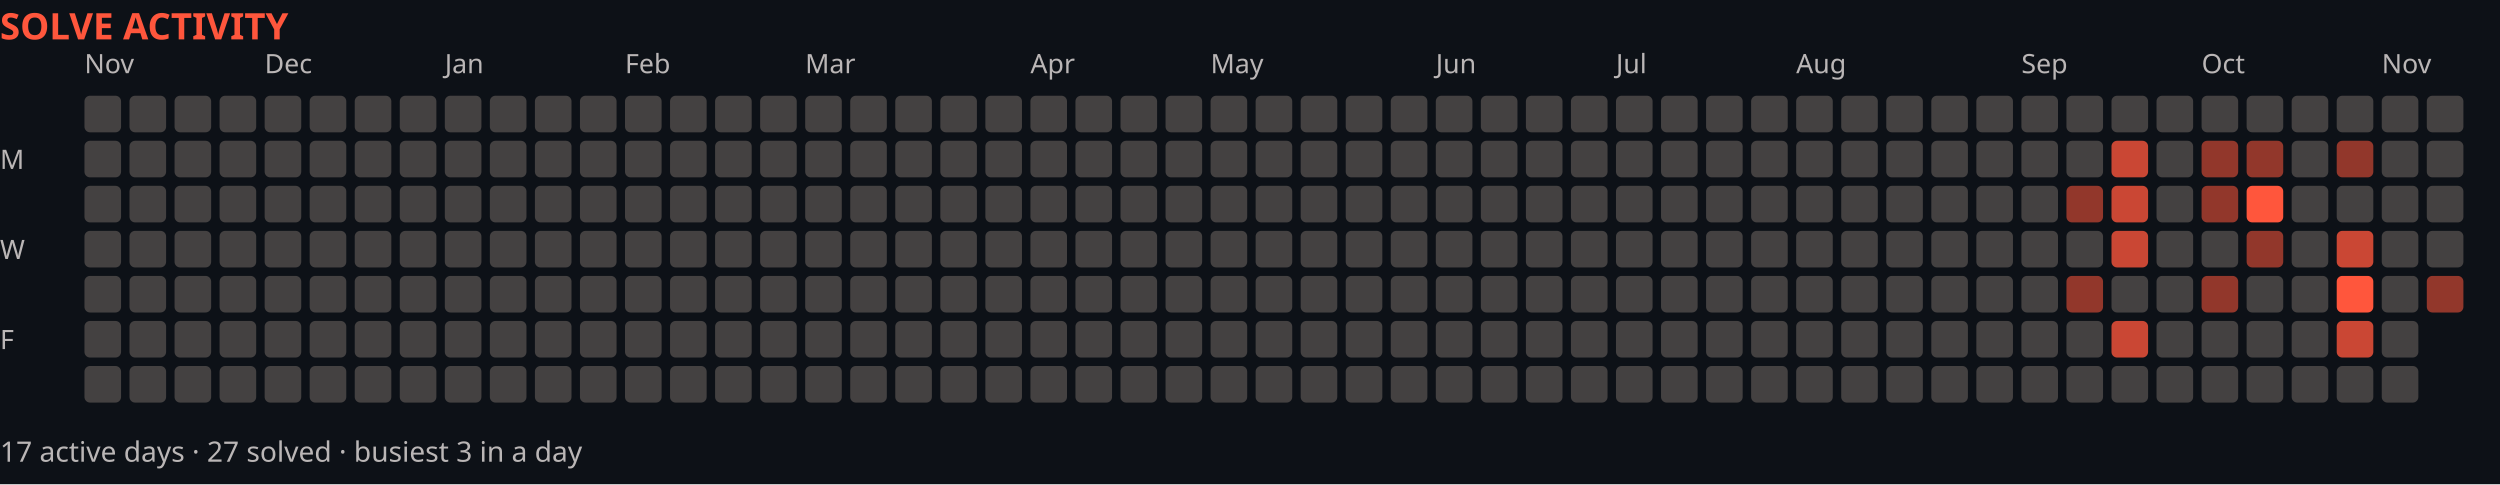
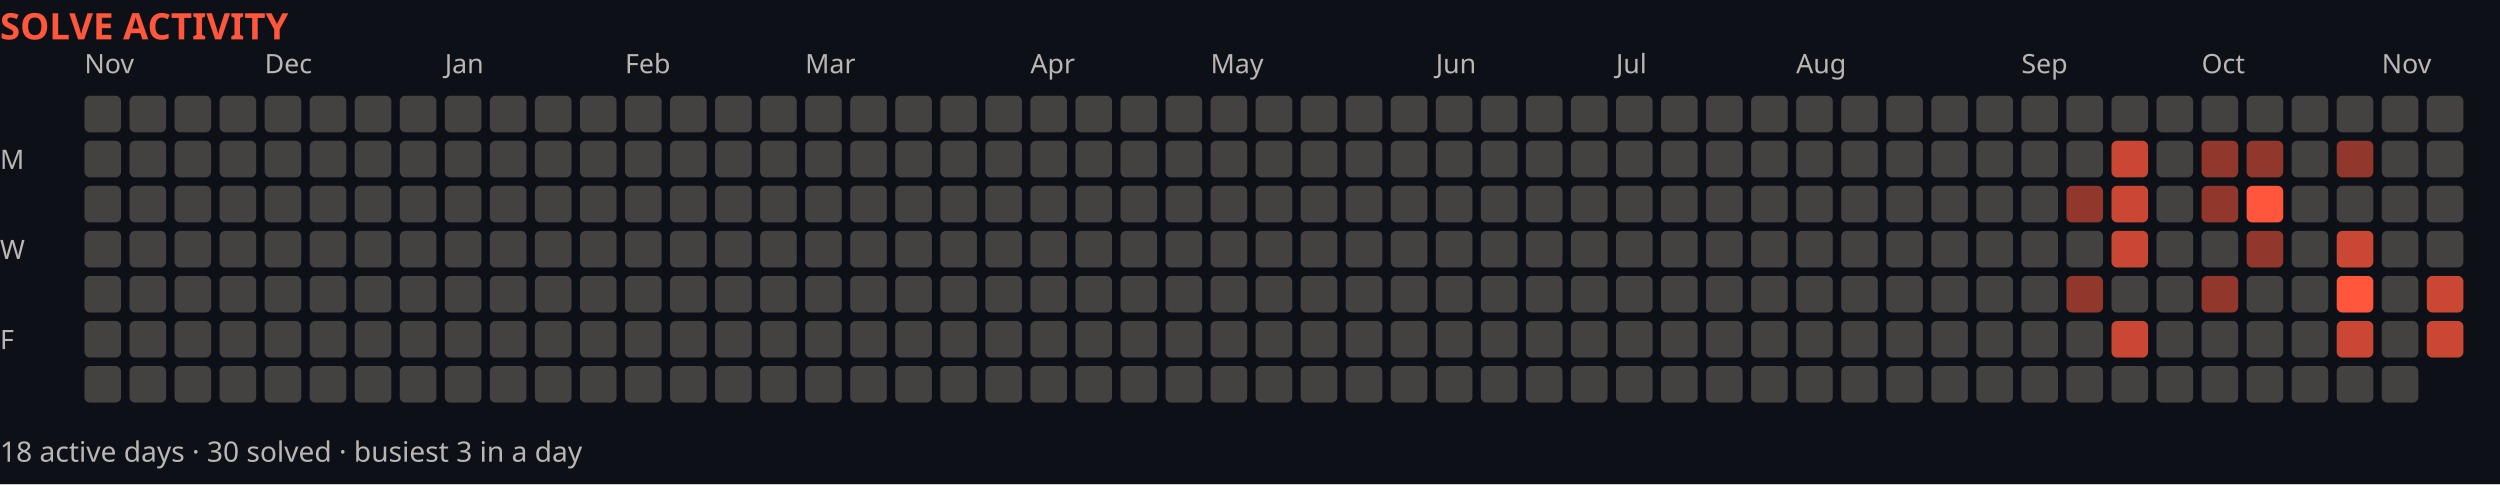
<svg xmlns="http://www.w3.org/2000/svg" width="888" height="172" viewBox="0 0 888 172" role="img" aria-label="Solve activity over the last year">
  <rect width="888" height="172" fill="#0d1117" />
  <text x="0" y="14" font-family="system-ui,sans-serif" font-size="13" font-weight="700" fill="#ff563c">SOLVE ACTIVITY</text>
  <text x="30" y="26" font-family="system-ui,sans-serif" font-size="9.5" fill="#bab6b6">Nov</text>
  <text x="94" y="26" font-family="system-ui,sans-serif" font-size="9.5" fill="#bab6b6">Dec</text>
  <text x="158" y="26" font-family="system-ui,sans-serif" font-size="9.5" fill="#bab6b6">Jan</text>
  <text x="222" y="26" font-family="system-ui,sans-serif" font-size="9.5" fill="#bab6b6">Feb</text>
  <text x="286" y="26" font-family="system-ui,sans-serif" font-size="9.5" fill="#bab6b6">Mar</text>
  <text x="366" y="26" font-family="system-ui,sans-serif" font-size="9.5" fill="#bab6b6">Apr</text>
  <text x="430" y="26" font-family="system-ui,sans-serif" font-size="9.5" fill="#bab6b6">May</text>
  <text x="510" y="26" font-family="system-ui,sans-serif" font-size="9.5" fill="#bab6b6">Jun</text>
  <text x="574" y="26" font-family="system-ui,sans-serif" font-size="9.5" fill="#bab6b6">Jul</text>
  <text x="638" y="26" font-family="system-ui,sans-serif" font-size="9.5" fill="#bab6b6">Aug</text>
  <text x="718" y="26" font-family="system-ui,sans-serif" font-size="9.5" fill="#bab6b6">Sep</text>
  <text x="782" y="26" font-family="system-ui,sans-serif" font-size="9.5" fill="#bab6b6">Oct</text>
  <text x="846" y="26" font-family="system-ui,sans-serif" font-size="9.5" fill="#bab6b6">Nov</text>
  <text x="0" y="60" font-family="system-ui,sans-serif" font-size="9.5" fill="#bab6b6">M</text>
  <text x="0" y="92" font-family="system-ui,sans-serif" font-size="9.5" fill="#bab6b6">W</text>
  <text x="0" y="124" font-family="system-ui,sans-serif" font-size="9.5" fill="#bab6b6">F</text>
  <rect x="30" y="34" width="13" height="13" fill="#444141" rx="2" />
  <rect x="30" y="50" width="13" height="13" fill="#444141" rx="2" />
  <rect x="30" y="66" width="13" height="13" fill="#444141" rx="2" />
  <rect x="30" y="82" width="13" height="13" fill="#444141" rx="2" />
  <rect x="30" y="98" width="13" height="13" fill="#444141" rx="2" />
  <rect x="30" y="114" width="13" height="13" fill="#444141" rx="2" />
  <rect x="30" y="130" width="13" height="13" fill="#444141" rx="2" />
  <rect x="46" y="34" width="13" height="13" fill="#444141" rx="2" />
  <rect x="46" y="50" width="13" height="13" fill="#444141" rx="2" />
  <rect x="46" y="66" width="13" height="13" fill="#444141" rx="2" />
  <rect x="46" y="82" width="13" height="13" fill="#444141" rx="2" />
  <rect x="46" y="98" width="13" height="13" fill="#444141" rx="2" />
  <rect x="46" y="114" width="13" height="13" fill="#444141" rx="2" />
  <rect x="46" y="130" width="13" height="13" fill="#444141" rx="2" />
  <rect x="62" y="34" width="13" height="13" fill="#444141" rx="2" />
  <rect x="62" y="50" width="13" height="13" fill="#444141" rx="2" />
  <rect x="62" y="66" width="13" height="13" fill="#444141" rx="2" />
  <rect x="62" y="82" width="13" height="13" fill="#444141" rx="2" />
  <rect x="62" y="98" width="13" height="13" fill="#444141" rx="2" />
  <rect x="62" y="114" width="13" height="13" fill="#444141" rx="2" />
  <rect x="62" y="130" width="13" height="13" fill="#444141" rx="2" />
  <rect x="78" y="34" width="13" height="13" fill="#444141" rx="2" />
  <rect x="78" y="50" width="13" height="13" fill="#444141" rx="2" />
  <rect x="78" y="66" width="13" height="13" fill="#444141" rx="2" />
  <rect x="78" y="82" width="13" height="13" fill="#444141" rx="2" />
  <rect x="78" y="98" width="13" height="13" fill="#444141" rx="2" />
  <rect x="78" y="114" width="13" height="13" fill="#444141" rx="2" />
  <rect x="78" y="130" width="13" height="13" fill="#444141" rx="2" />
  <rect x="94" y="34" width="13" height="13" fill="#444141" rx="2" />
  <rect x="94" y="50" width="13" height="13" fill="#444141" rx="2" />
  <rect x="94" y="66" width="13" height="13" fill="#444141" rx="2" />
  <rect x="94" y="82" width="13" height="13" fill="#444141" rx="2" />
  <rect x="94" y="98" width="13" height="13" fill="#444141" rx="2" />
  <rect x="94" y="114" width="13" height="13" fill="#444141" rx="2" />
  <rect x="94" y="130" width="13" height="13" fill="#444141" rx="2" />
  <rect x="110" y="34" width="13" height="13" fill="#444141" rx="2" />
  <rect x="110" y="50" width="13" height="13" fill="#444141" rx="2" />
  <rect x="110" y="66" width="13" height="13" fill="#444141" rx="2" />
  <rect x="110" y="82" width="13" height="13" fill="#444141" rx="2" />
  <rect x="110" y="98" width="13" height="13" fill="#444141" rx="2" />
  <rect x="110" y="114" width="13" height="13" fill="#444141" rx="2" />
  <rect x="110" y="130" width="13" height="13" fill="#444141" rx="2" />
  <rect x="126" y="34" width="13" height="13" fill="#444141" rx="2" />
  <rect x="126" y="50" width="13" height="13" fill="#444141" rx="2" />
  <rect x="126" y="66" width="13" height="13" fill="#444141" rx="2" />
  <rect x="126" y="82" width="13" height="13" fill="#444141" rx="2" />
  <rect x="126" y="98" width="13" height="13" fill="#444141" rx="2" />
  <rect x="126" y="114" width="13" height="13" fill="#444141" rx="2" />
  <rect x="126" y="130" width="13" height="13" fill="#444141" rx="2" />
  <rect x="142" y="34" width="13" height="13" fill="#444141" rx="2" />
  <rect x="142" y="50" width="13" height="13" fill="#444141" rx="2" />
  <rect x="142" y="66" width="13" height="13" fill="#444141" rx="2" />
  <rect x="142" y="82" width="13" height="13" fill="#444141" rx="2" />
  <rect x="142" y="98" width="13" height="13" fill="#444141" rx="2" />
  <rect x="142" y="114" width="13" height="13" fill="#444141" rx="2" />
  <rect x="142" y="130" width="13" height="13" fill="#444141" rx="2" />
  <rect x="158" y="34" width="13" height="13" fill="#444141" rx="2" />
  <rect x="158" y="50" width="13" height="13" fill="#444141" rx="2" />
  <rect x="158" y="66" width="13" height="13" fill="#444141" rx="2" />
  <rect x="158" y="82" width="13" height="13" fill="#444141" rx="2" />
  <rect x="158" y="98" width="13" height="13" fill="#444141" rx="2" />
  <rect x="158" y="114" width="13" height="13" fill="#444141" rx="2" />
  <rect x="158" y="130" width="13" height="13" fill="#444141" rx="2" />
  <rect x="174" y="34" width="13" height="13" fill="#444141" rx="2" />
  <rect x="174" y="50" width="13" height="13" fill="#444141" rx="2" />
  <rect x="174" y="66" width="13" height="13" fill="#444141" rx="2" />
  <rect x="174" y="82" width="13" height="13" fill="#444141" rx="2" />
  <rect x="174" y="98" width="13" height="13" fill="#444141" rx="2" />
  <rect x="174" y="114" width="13" height="13" fill="#444141" rx="2" />
  <rect x="174" y="130" width="13" height="13" fill="#444141" rx="2" />
  <rect x="190" y="34" width="13" height="13" fill="#444141" rx="2" />
  <rect x="190" y="50" width="13" height="13" fill="#444141" rx="2" />
  <rect x="190" y="66" width="13" height="13" fill="#444141" rx="2" />
  <rect x="190" y="82" width="13" height="13" fill="#444141" rx="2" />
  <rect x="190" y="98" width="13" height="13" fill="#444141" rx="2" />
  <rect x="190" y="114" width="13" height="13" fill="#444141" rx="2" />
  <rect x="190" y="130" width="13" height="13" fill="#444141" rx="2" />
  <rect x="206" y="34" width="13" height="13" fill="#444141" rx="2" />
  <rect x="206" y="50" width="13" height="13" fill="#444141" rx="2" />
  <rect x="206" y="66" width="13" height="13" fill="#444141" rx="2" />
  <rect x="206" y="82" width="13" height="13" fill="#444141" rx="2" />
  <rect x="206" y="98" width="13" height="13" fill="#444141" rx="2" />
  <rect x="206" y="114" width="13" height="13" fill="#444141" rx="2" />
  <rect x="206" y="130" width="13" height="13" fill="#444141" rx="2" />
  <rect x="222" y="34" width="13" height="13" fill="#444141" rx="2" />
  <rect x="222" y="50" width="13" height="13" fill="#444141" rx="2" />
  <rect x="222" y="66" width="13" height="13" fill="#444141" rx="2" />
  <rect x="222" y="82" width="13" height="13" fill="#444141" rx="2" />
  <rect x="222" y="98" width="13" height="13" fill="#444141" rx="2" />
  <rect x="222" y="114" width="13" height="13" fill="#444141" rx="2" />
  <rect x="222" y="130" width="13" height="13" fill="#444141" rx="2" />
  <rect x="238" y="34" width="13" height="13" fill="#444141" rx="2" />
  <rect x="238" y="50" width="13" height="13" fill="#444141" rx="2" />
  <rect x="238" y="66" width="13" height="13" fill="#444141" rx="2" />
  <rect x="238" y="82" width="13" height="13" fill="#444141" rx="2" />
  <rect x="238" y="98" width="13" height="13" fill="#444141" rx="2" />
  <rect x="238" y="114" width="13" height="13" fill="#444141" rx="2" />
  <rect x="238" y="130" width="13" height="13" fill="#444141" rx="2" />
  <rect x="254" y="34" width="13" height="13" fill="#444141" rx="2" />
  <rect x="254" y="50" width="13" height="13" fill="#444141" rx="2" />
  <rect x="254" y="66" width="13" height="13" fill="#444141" rx="2" />
  <rect x="254" y="82" width="13" height="13" fill="#444141" rx="2" />
  <rect x="254" y="98" width="13" height="13" fill="#444141" rx="2" />
  <rect x="254" y="114" width="13" height="13" fill="#444141" rx="2" />
  <rect x="254" y="130" width="13" height="13" fill="#444141" rx="2" />
  <rect x="270" y="34" width="13" height="13" fill="#444141" rx="2" />
  <rect x="270" y="50" width="13" height="13" fill="#444141" rx="2" />
  <rect x="270" y="66" width="13" height="13" fill="#444141" rx="2" />
  <rect x="270" y="82" width="13" height="13" fill="#444141" rx="2" />
  <rect x="270" y="98" width="13" height="13" fill="#444141" rx="2" />
  <rect x="270" y="114" width="13" height="13" fill="#444141" rx="2" />
  <rect x="270" y="130" width="13" height="13" fill="#444141" rx="2" />
  <rect x="286" y="34" width="13" height="13" fill="#444141" rx="2" />
  <rect x="286" y="50" width="13" height="13" fill="#444141" rx="2" />
  <rect x="286" y="66" width="13" height="13" fill="#444141" rx="2" />
  <rect x="286" y="82" width="13" height="13" fill="#444141" rx="2" />
  <rect x="286" y="98" width="13" height="13" fill="#444141" rx="2" />
  <rect x="286" y="114" width="13" height="13" fill="#444141" rx="2" />
  <rect x="286" y="130" width="13" height="13" fill="#444141" rx="2" />
  <rect x="302" y="34" width="13" height="13" fill="#444141" rx="2" />
  <rect x="302" y="50" width="13" height="13" fill="#444141" rx="2" />
  <rect x="302" y="66" width="13" height="13" fill="#444141" rx="2" />
  <rect x="302" y="82" width="13" height="13" fill="#444141" rx="2" />
  <rect x="302" y="98" width="13" height="13" fill="#444141" rx="2" />
  <rect x="302" y="114" width="13" height="13" fill="#444141" rx="2" />
  <rect x="302" y="130" width="13" height="13" fill="#444141" rx="2" />
  <rect x="318" y="34" width="13" height="13" fill="#444141" rx="2" />
  <rect x="318" y="50" width="13" height="13" fill="#444141" rx="2" />
  <rect x="318" y="66" width="13" height="13" fill="#444141" rx="2" />
  <rect x="318" y="82" width="13" height="13" fill="#444141" rx="2" />
  <rect x="318" y="98" width="13" height="13" fill="#444141" rx="2" />
  <rect x="318" y="114" width="13" height="13" fill="#444141" rx="2" />
  <rect x="318" y="130" width="13" height="13" fill="#444141" rx="2" />
  <rect x="334" y="34" width="13" height="13" fill="#444141" rx="2" />
  <rect x="334" y="50" width="13" height="13" fill="#444141" rx="2" />
  <rect x="334" y="66" width="13" height="13" fill="#444141" rx="2" />
  <rect x="334" y="82" width="13" height="13" fill="#444141" rx="2" />
  <rect x="334" y="98" width="13" height="13" fill="#444141" rx="2" />
  <rect x="334" y="114" width="13" height="13" fill="#444141" rx="2" />
  <rect x="334" y="130" width="13" height="13" fill="#444141" rx="2" />
  <rect x="350" y="34" width="13" height="13" fill="#444141" rx="2" />
  <rect x="350" y="50" width="13" height="13" fill="#444141" rx="2" />
  <rect x="350" y="66" width="13" height="13" fill="#444141" rx="2" />
  <rect x="350" y="82" width="13" height="13" fill="#444141" rx="2" />
  <rect x="350" y="98" width="13" height="13" fill="#444141" rx="2" />
  <rect x="350" y="114" width="13" height="13" fill="#444141" rx="2" />
  <rect x="350" y="130" width="13" height="13" fill="#444141" rx="2" />
  <rect x="366" y="34" width="13" height="13" fill="#444141" rx="2" />
  <rect x="366" y="50" width="13" height="13" fill="#444141" rx="2" />
  <rect x="366" y="66" width="13" height="13" fill="#444141" rx="2" />
  <rect x="366" y="82" width="13" height="13" fill="#444141" rx="2" />
  <rect x="366" y="98" width="13" height="13" fill="#444141" rx="2" />
  <rect x="366" y="114" width="13" height="13" fill="#444141" rx="2" />
  <rect x="366" y="130" width="13" height="13" fill="#444141" rx="2" />
  <rect x="382" y="34" width="13" height="13" fill="#444141" rx="2" />
  <rect x="382" y="50" width="13" height="13" fill="#444141" rx="2" />
  <rect x="382" y="66" width="13" height="13" fill="#444141" rx="2" />
  <rect x="382" y="82" width="13" height="13" fill="#444141" rx="2" />
  <rect x="382" y="98" width="13" height="13" fill="#444141" rx="2" />
  <rect x="382" y="114" width="13" height="13" fill="#444141" rx="2" />
  <rect x="382" y="130" width="13" height="13" fill="#444141" rx="2" />
  <rect x="398" y="34" width="13" height="13" fill="#444141" rx="2" />
  <rect x="398" y="50" width="13" height="13" fill="#444141" rx="2" />
  <rect x="398" y="66" width="13" height="13" fill="#444141" rx="2" />
  <rect x="398" y="82" width="13" height="13" fill="#444141" rx="2" />
  <rect x="398" y="98" width="13" height="13" fill="#444141" rx="2" />
  <rect x="398" y="114" width="13" height="13" fill="#444141" rx="2" />
  <rect x="398" y="130" width="13" height="13" fill="#444141" rx="2" />
  <rect x="414" y="34" width="13" height="13" fill="#444141" rx="2" />
  <rect x="414" y="50" width="13" height="13" fill="#444141" rx="2" />
  <rect x="414" y="66" width="13" height="13" fill="#444141" rx="2" />
  <rect x="414" y="82" width="13" height="13" fill="#444141" rx="2" />
  <rect x="414" y="98" width="13" height="13" fill="#444141" rx="2" />
  <rect x="414" y="114" width="13" height="13" fill="#444141" rx="2" />
  <rect x="414" y="130" width="13" height="13" fill="#444141" rx="2" />
  <rect x="430" y="34" width="13" height="13" fill="#444141" rx="2" />
  <rect x="430" y="50" width="13" height="13" fill="#444141" rx="2" />
  <rect x="430" y="66" width="13" height="13" fill="#444141" rx="2" />
  <rect x="430" y="82" width="13" height="13" fill="#444141" rx="2" />
  <rect x="430" y="98" width="13" height="13" fill="#444141" rx="2" />
  <rect x="430" y="114" width="13" height="13" fill="#444141" rx="2" />
  <rect x="430" y="130" width="13" height="13" fill="#444141" rx="2" />
  <rect x="446" y="34" width="13" height="13" fill="#444141" rx="2" />
  <rect x="446" y="50" width="13" height="13" fill="#444141" rx="2" />
  <rect x="446" y="66" width="13" height="13" fill="#444141" rx="2" />
  <rect x="446" y="82" width="13" height="13" fill="#444141" rx="2" />
  <rect x="446" y="98" width="13" height="13" fill="#444141" rx="2" />
  <rect x="446" y="114" width="13" height="13" fill="#444141" rx="2" />
  <rect x="446" y="130" width="13" height="13" fill="#444141" rx="2" />
  <rect x="462" y="34" width="13" height="13" fill="#444141" rx="2" />
  <rect x="462" y="50" width="13" height="13" fill="#444141" rx="2" />
  <rect x="462" y="66" width="13" height="13" fill="#444141" rx="2" />
  <rect x="462" y="82" width="13" height="13" fill="#444141" rx="2" />
  <rect x="462" y="98" width="13" height="13" fill="#444141" rx="2" />
  <rect x="462" y="114" width="13" height="13" fill="#444141" rx="2" />
  <rect x="462" y="130" width="13" height="13" fill="#444141" rx="2" />
  <rect x="478" y="34" width="13" height="13" fill="#444141" rx="2" />
  <rect x="478" y="50" width="13" height="13" fill="#444141" rx="2" />
  <rect x="478" y="66" width="13" height="13" fill="#444141" rx="2" />
  <rect x="478" y="82" width="13" height="13" fill="#444141" rx="2" />
  <rect x="478" y="98" width="13" height="13" fill="#444141" rx="2" />
  <rect x="478" y="114" width="13" height="13" fill="#444141" rx="2" />
  <rect x="478" y="130" width="13" height="13" fill="#444141" rx="2" />
  <rect x="494" y="34" width="13" height="13" fill="#444141" rx="2" />
  <rect x="494" y="50" width="13" height="13" fill="#444141" rx="2" />
  <rect x="494" y="66" width="13" height="13" fill="#444141" rx="2" />
  <rect x="494" y="82" width="13" height="13" fill="#444141" rx="2" />
  <rect x="494" y="98" width="13" height="13" fill="#444141" rx="2" />
  <rect x="494" y="114" width="13" height="13" fill="#444141" rx="2" />
  <rect x="494" y="130" width="13" height="13" fill="#444141" rx="2" />
  <rect x="510" y="34" width="13" height="13" fill="#444141" rx="2" />
  <rect x="510" y="50" width="13" height="13" fill="#444141" rx="2" />
  <rect x="510" y="66" width="13" height="13" fill="#444141" rx="2" />
  <rect x="510" y="82" width="13" height="13" fill="#444141" rx="2" />
  <rect x="510" y="98" width="13" height="13" fill="#444141" rx="2" />
  <rect x="510" y="114" width="13" height="13" fill="#444141" rx="2" />
  <rect x="510" y="130" width="13" height="13" fill="#444141" rx="2" />
  <rect x="526" y="34" width="13" height="13" fill="#444141" rx="2" />
  <rect x="526" y="50" width="13" height="13" fill="#444141" rx="2" />
  <rect x="526" y="66" width="13" height="13" fill="#444141" rx="2" />
  <rect x="526" y="82" width="13" height="13" fill="#444141" rx="2" />
  <rect x="526" y="98" width="13" height="13" fill="#444141" rx="2" />
  <rect x="526" y="114" width="13" height="13" fill="#444141" rx="2" />
  <rect x="526" y="130" width="13" height="13" fill="#444141" rx="2" />
  <rect x="542" y="34" width="13" height="13" fill="#444141" rx="2" />
  <rect x="542" y="50" width="13" height="13" fill="#444141" rx="2" />
  <rect x="542" y="66" width="13" height="13" fill="#444141" rx="2" />
  <rect x="542" y="82" width="13" height="13" fill="#444141" rx="2" />
  <rect x="542" y="98" width="13" height="13" fill="#444141" rx="2" />
  <rect x="542" y="114" width="13" height="13" fill="#444141" rx="2" />
  <rect x="542" y="130" width="13" height="13" fill="#444141" rx="2" />
  <rect x="558" y="34" width="13" height="13" fill="#444141" rx="2" />
  <rect x="558" y="50" width="13" height="13" fill="#444141" rx="2" />
  <rect x="558" y="66" width="13" height="13" fill="#444141" rx="2" />
  <rect x="558" y="82" width="13" height="13" fill="#444141" rx="2" />
  <rect x="558" y="98" width="13" height="13" fill="#444141" rx="2" />
  <rect x="558" y="114" width="13" height="13" fill="#444141" rx="2" />
  <rect x="558" y="130" width="13" height="13" fill="#444141" rx="2" />
  <rect x="574" y="34" width="13" height="13" fill="#444141" rx="2" />
  <rect x="574" y="50" width="13" height="13" fill="#444141" rx="2" />
  <rect x="574" y="66" width="13" height="13" fill="#444141" rx="2" />
  <rect x="574" y="82" width="13" height="13" fill="#444141" rx="2" />
  <rect x="574" y="98" width="13" height="13" fill="#444141" rx="2" />
  <rect x="574" y="114" width="13" height="13" fill="#444141" rx="2" />
  <rect x="574" y="130" width="13" height="13" fill="#444141" rx="2" />
  <rect x="590" y="34" width="13" height="13" fill="#444141" rx="2" />
  <rect x="590" y="50" width="13" height="13" fill="#444141" rx="2" />
  <rect x="590" y="66" width="13" height="13" fill="#444141" rx="2" />
  <rect x="590" y="82" width="13" height="13" fill="#444141" rx="2" />
  <rect x="590" y="98" width="13" height="13" fill="#444141" rx="2" />
  <rect x="590" y="114" width="13" height="13" fill="#444141" rx="2" />
  <rect x="590" y="130" width="13" height="13" fill="#444141" rx="2" />
  <rect x="606" y="34" width="13" height="13" fill="#444141" rx="2" />
  <rect x="606" y="50" width="13" height="13" fill="#444141" rx="2" />
  <rect x="606" y="66" width="13" height="13" fill="#444141" rx="2" />
  <rect x="606" y="82" width="13" height="13" fill="#444141" rx="2" />
  <rect x="606" y="98" width="13" height="13" fill="#444141" rx="2" />
  <rect x="606" y="114" width="13" height="13" fill="#444141" rx="2" />
  <rect x="606" y="130" width="13" height="13" fill="#444141" rx="2" />
  <rect x="622" y="34" width="13" height="13" fill="#444141" rx="2" />
  <rect x="622" y="50" width="13" height="13" fill="#444141" rx="2" />
  <rect x="622" y="66" width="13" height="13" fill="#444141" rx="2" />
  <rect x="622" y="82" width="13" height="13" fill="#444141" rx="2" />
  <rect x="622" y="98" width="13" height="13" fill="#444141" rx="2" />
  <rect x="622" y="114" width="13" height="13" fill="#444141" rx="2" />
  <rect x="622" y="130" width="13" height="13" fill="#444141" rx="2" />
  <rect x="638" y="34" width="13" height="13" fill="#444141" rx="2" />
  <rect x="638" y="50" width="13" height="13" fill="#444141" rx="2" />
  <rect x="638" y="66" width="13" height="13" fill="#444141" rx="2" />
  <rect x="638" y="82" width="13" height="13" fill="#444141" rx="2" />
  <rect x="638" y="98" width="13" height="13" fill="#444141" rx="2" />
  <rect x="638" y="114" width="13" height="13" fill="#444141" rx="2" />
  <rect x="638" y="130" width="13" height="13" fill="#444141" rx="2" />
  <rect x="654" y="34" width="13" height="13" fill="#444141" rx="2" />
  <rect x="654" y="50" width="13" height="13" fill="#444141" rx="2" />
  <rect x="654" y="66" width="13" height="13" fill="#444141" rx="2" />
  <rect x="654" y="82" width="13" height="13" fill="#444141" rx="2" />
  <rect x="654" y="98" width="13" height="13" fill="#444141" rx="2" />
  <rect x="654" y="114" width="13" height="13" fill="#444141" rx="2" />
  <rect x="654" y="130" width="13" height="13" fill="#444141" rx="2" />
  <rect x="670" y="34" width="13" height="13" fill="#444141" rx="2" />
  <rect x="670" y="50" width="13" height="13" fill="#444141" rx="2" />
  <rect x="670" y="66" width="13" height="13" fill="#444141" rx="2" />
  <rect x="670" y="82" width="13" height="13" fill="#444141" rx="2" />
  <rect x="670" y="98" width="13" height="13" fill="#444141" rx="2" />
  <rect x="670" y="114" width="13" height="13" fill="#444141" rx="2" />
  <rect x="670" y="130" width="13" height="13" fill="#444141" rx="2" />
  <rect x="686" y="34" width="13" height="13" fill="#444141" rx="2" />
  <rect x="686" y="50" width="13" height="13" fill="#444141" rx="2" />
  <rect x="686" y="66" width="13" height="13" fill="#444141" rx="2" />
  <rect x="686" y="82" width="13" height="13" fill="#444141" rx="2" />
  <rect x="686" y="98" width="13" height="13" fill="#444141" rx="2" />
  <rect x="686" y="114" width="13" height="13" fill="#444141" rx="2" />
  <rect x="686" y="130" width="13" height="13" fill="#444141" rx="2" />
  <rect x="702" y="34" width="13" height="13" fill="#444141" rx="2" />
  <rect x="702" y="50" width="13" height="13" fill="#444141" rx="2" />
  <rect x="702" y="66" width="13" height="13" fill="#444141" rx="2" />
  <rect x="702" y="82" width="13" height="13" fill="#444141" rx="2" />
  <rect x="702" y="98" width="13" height="13" fill="#444141" rx="2" />
  <rect x="702" y="114" width="13" height="13" fill="#444141" rx="2" />
  <rect x="702" y="130" width="13" height="13" fill="#444141" rx="2" />
  <rect x="718" y="34" width="13" height="13" fill="#444141" rx="2" />
  <rect x="718" y="50" width="13" height="13" fill="#444141" rx="2" />
  <rect x="718" y="66" width="13" height="13" fill="#444141" rx="2" />
  <rect x="718" y="82" width="13" height="13" fill="#444141" rx="2" />
  <rect x="718" y="98" width="13" height="13" fill="#444141" rx="2" />
  <rect x="718" y="114" width="13" height="13" fill="#444141" rx="2" />
  <rect x="718" y="130" width="13" height="13" fill="#444141" rx="2" />
  <rect x="734" y="34" width="13" height="13" fill="#444141" rx="2" />
  <rect x="734" y="50" width="13" height="13" fill="#444141" rx="2" />
  <rect x="734" y="66" width="13" height="13" fill="#ff563c8c" rx="2" />
  <rect x="734" y="82" width="13" height="13" fill="#444141" rx="2" />
  <rect x="734" y="98" width="13" height="13" fill="#ff563c8c" rx="2" />
  <rect x="734" y="114" width="13" height="13" fill="#444141" rx="2" />
  <rect x="734" y="130" width="13" height="13" fill="#444141" rx="2" />
  <rect x="750" y="34" width="13" height="13" fill="#444141" rx="2" />
  <rect x="750" y="50" width="13" height="13" fill="#ff563cc7" rx="2" />
  <rect x="750" y="66" width="13" height="13" fill="#ff563cc7" rx="2" />
  <rect x="750" y="82" width="13" height="13" fill="#ff563cc7" rx="2" />
  <rect x="750" y="98" width="13" height="13" fill="#444141" rx="2" />
  <rect x="750" y="114" width="13" height="13" fill="#ff563cc7" rx="2" />
  <rect x="750" y="130" width="13" height="13" fill="#444141" rx="2" />
  <rect x="766" y="34" width="13" height="13" fill="#444141" rx="2" />
  <rect x="766" y="50" width="13" height="13" fill="#444141" rx="2" />
  <rect x="766" y="66" width="13" height="13" fill="#444141" rx="2" />
  <rect x="766" y="82" width="13" height="13" fill="#444141" rx="2" />
  <rect x="766" y="98" width="13" height="13" fill="#444141" rx="2" />
  <rect x="766" y="114" width="13" height="13" fill="#444141" rx="2" />
  <rect x="766" y="130" width="13" height="13" fill="#444141" rx="2" />
  <rect x="782" y="34" width="13" height="13" fill="#444141" rx="2" />
  <rect x="782" y="50" width="13" height="13" fill="#ff563c8c" rx="2" />
  <rect x="782" y="66" width="13" height="13" fill="#ff563c8c" rx="2" />
  <rect x="782" y="82" width="13" height="13" fill="#444141" rx="2" />
  <rect x="782" y="98" width="13" height="13" fill="#ff563c8c" rx="2" />
  <rect x="782" y="114" width="13" height="13" fill="#444141" rx="2" />
  <rect x="782" y="130" width="13" height="13" fill="#444141" rx="2" />
  <rect x="798" y="34" width="13" height="13" fill="#444141" rx="2" />
  <rect x="798" y="50" width="13" height="13" fill="#ff563c8c" rx="2" />
  <rect x="798" y="66" width="13" height="13" fill="#ff563c" rx="2" />
  <rect x="798" y="82" width="13" height="13" fill="#ff563c8c" rx="2" />
  <rect x="798" y="98" width="13" height="13" fill="#444141" rx="2" />
  <rect x="798" y="114" width="13" height="13" fill="#444141" rx="2" />
  <rect x="798" y="130" width="13" height="13" fill="#444141" rx="2" />
  <rect x="814" y="34" width="13" height="13" fill="#444141" rx="2" />
  <rect x="814" y="50" width="13" height="13" fill="#444141" rx="2" />
  <rect x="814" y="66" width="13" height="13" fill="#444141" rx="2" />
  <rect x="814" y="82" width="13" height="13" fill="#444141" rx="2" />
  <rect x="814" y="98" width="13" height="13" fill="#444141" rx="2" />
  <rect x="814" y="114" width="13" height="13" fill="#444141" rx="2" />
  <rect x="814" y="130" width="13" height="13" fill="#444141" rx="2" />
  <rect x="830" y="34" width="13" height="13" fill="#444141" rx="2" />
  <rect x="830" y="50" width="13" height="13" fill="#ff563c8c" rx="2" />
  <rect x="830" y="66" width="13" height="13" fill="#444141" rx="2" />
  <rect x="830" y="82" width="13" height="13" fill="#ff563cc7" rx="2" />
  <rect x="830" y="98" width="13" height="13" fill="#ff563c" rx="2" />
  <rect x="830" y="114" width="13" height="13" fill="#ff563cc7" rx="2" />
  <rect x="830" y="130" width="13" height="13" fill="#444141" rx="2" />
  <rect x="846" y="34" width="13" height="13" fill="#444141" rx="2" />
  <rect x="846" y="50" width="13" height="13" fill="#444141" rx="2" />
  <rect x="846" y="66" width="13" height="13" fill="#444141" rx="2" />
  <rect x="846" y="82" width="13" height="13" fill="#444141" rx="2" />
  <rect x="846" y="98" width="13" height="13" fill="#444141" rx="2" />
  <rect x="846" y="114" width="13" height="13" fill="#444141" rx="2" />
  <rect x="846" y="130" width="13" height="13" fill="#444141" rx="2" />
  <rect x="862" y="34" width="13" height="13" fill="#444141" rx="2" />
  <rect x="862" y="50" width="13" height="13" fill="#444141" rx="2" />
  <rect x="862" y="66" width="13" height="13" fill="#444141" rx="2" />
  <rect x="862" y="82" width="13" height="13" fill="#444141" rx="2" />
-   <rect x="862" y="98" width="13" height="13" fill="#ff563c8c" rx="2" />
-   <text x="0" y="164" font-family="system-ui,sans-serif" font-size="10" fill="#bab6b6">17 active days · 27 solved · busiest 3 in a day</text>
+   <rect x="862" y="98" width="13" height="13" fill="#ff563cc7" rx="2" />
+   <rect x="862" y="114" width="13" height="13" fill="#ff563cc7" rx="2" />
+   <text x="0" y="164" font-family="system-ui,sans-serif" font-size="10" fill="#bab6b6">18 active days · 30 solved · busiest 3 in a day</text>
</svg>
